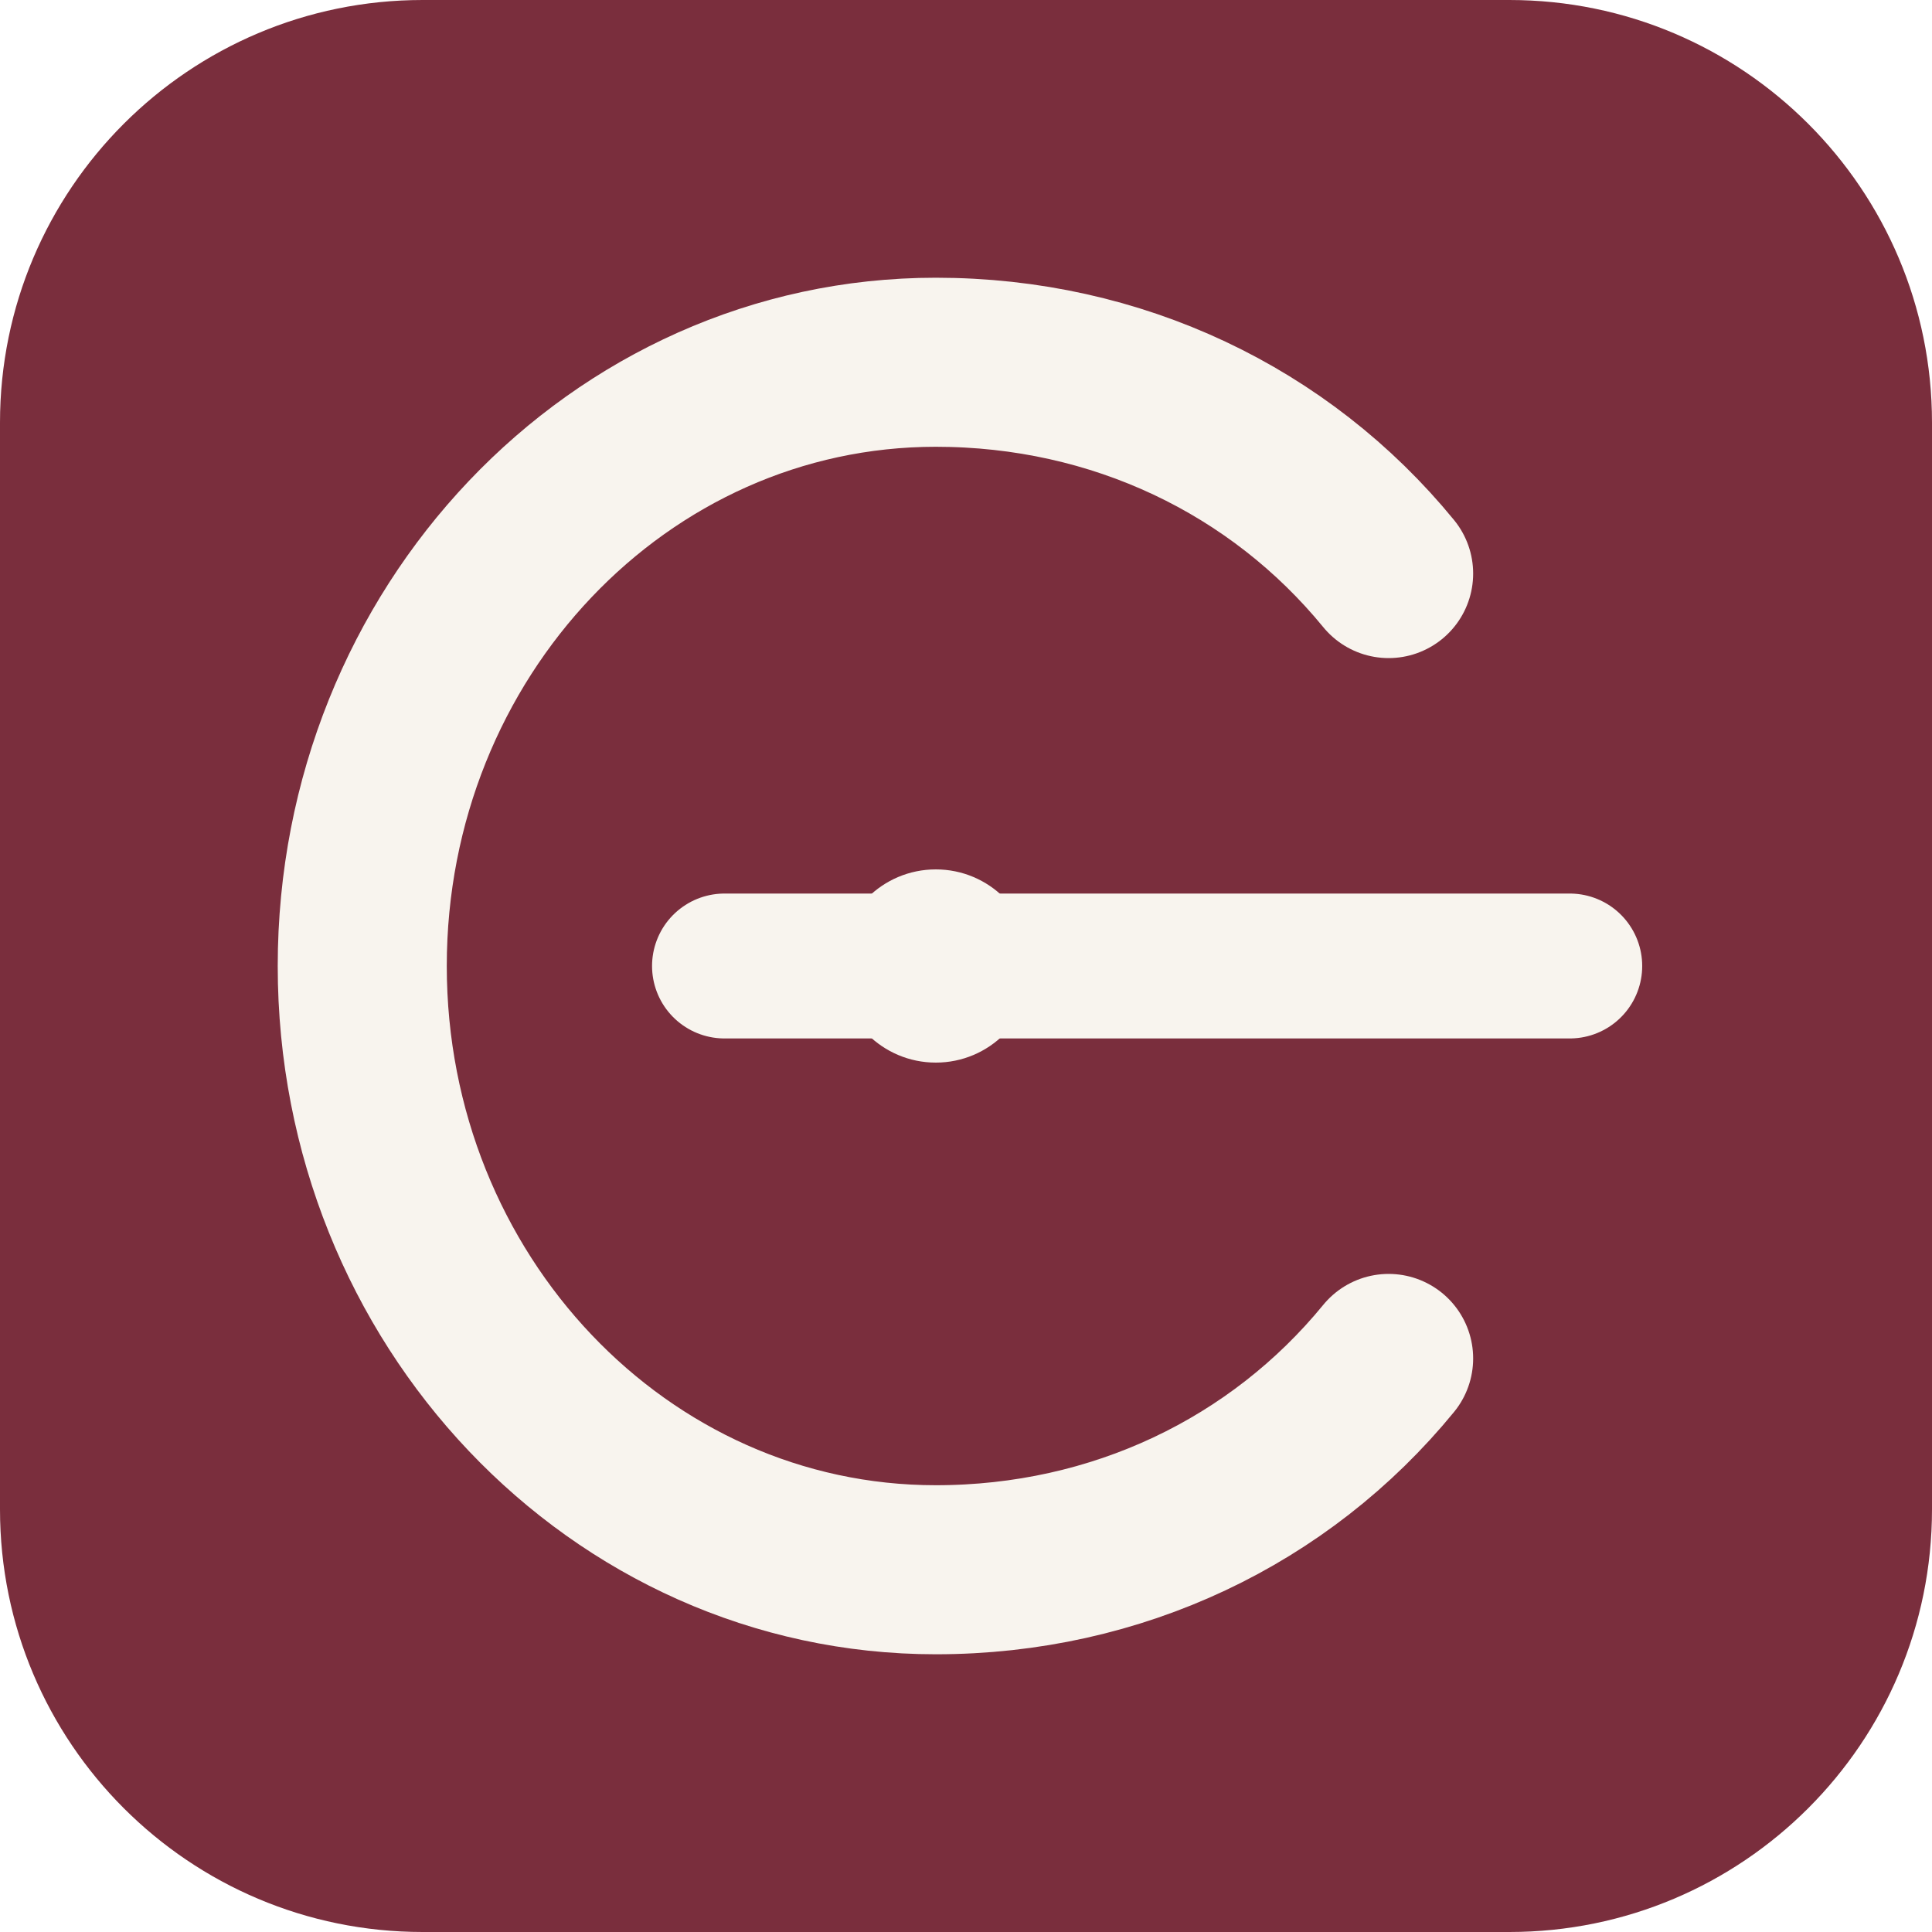
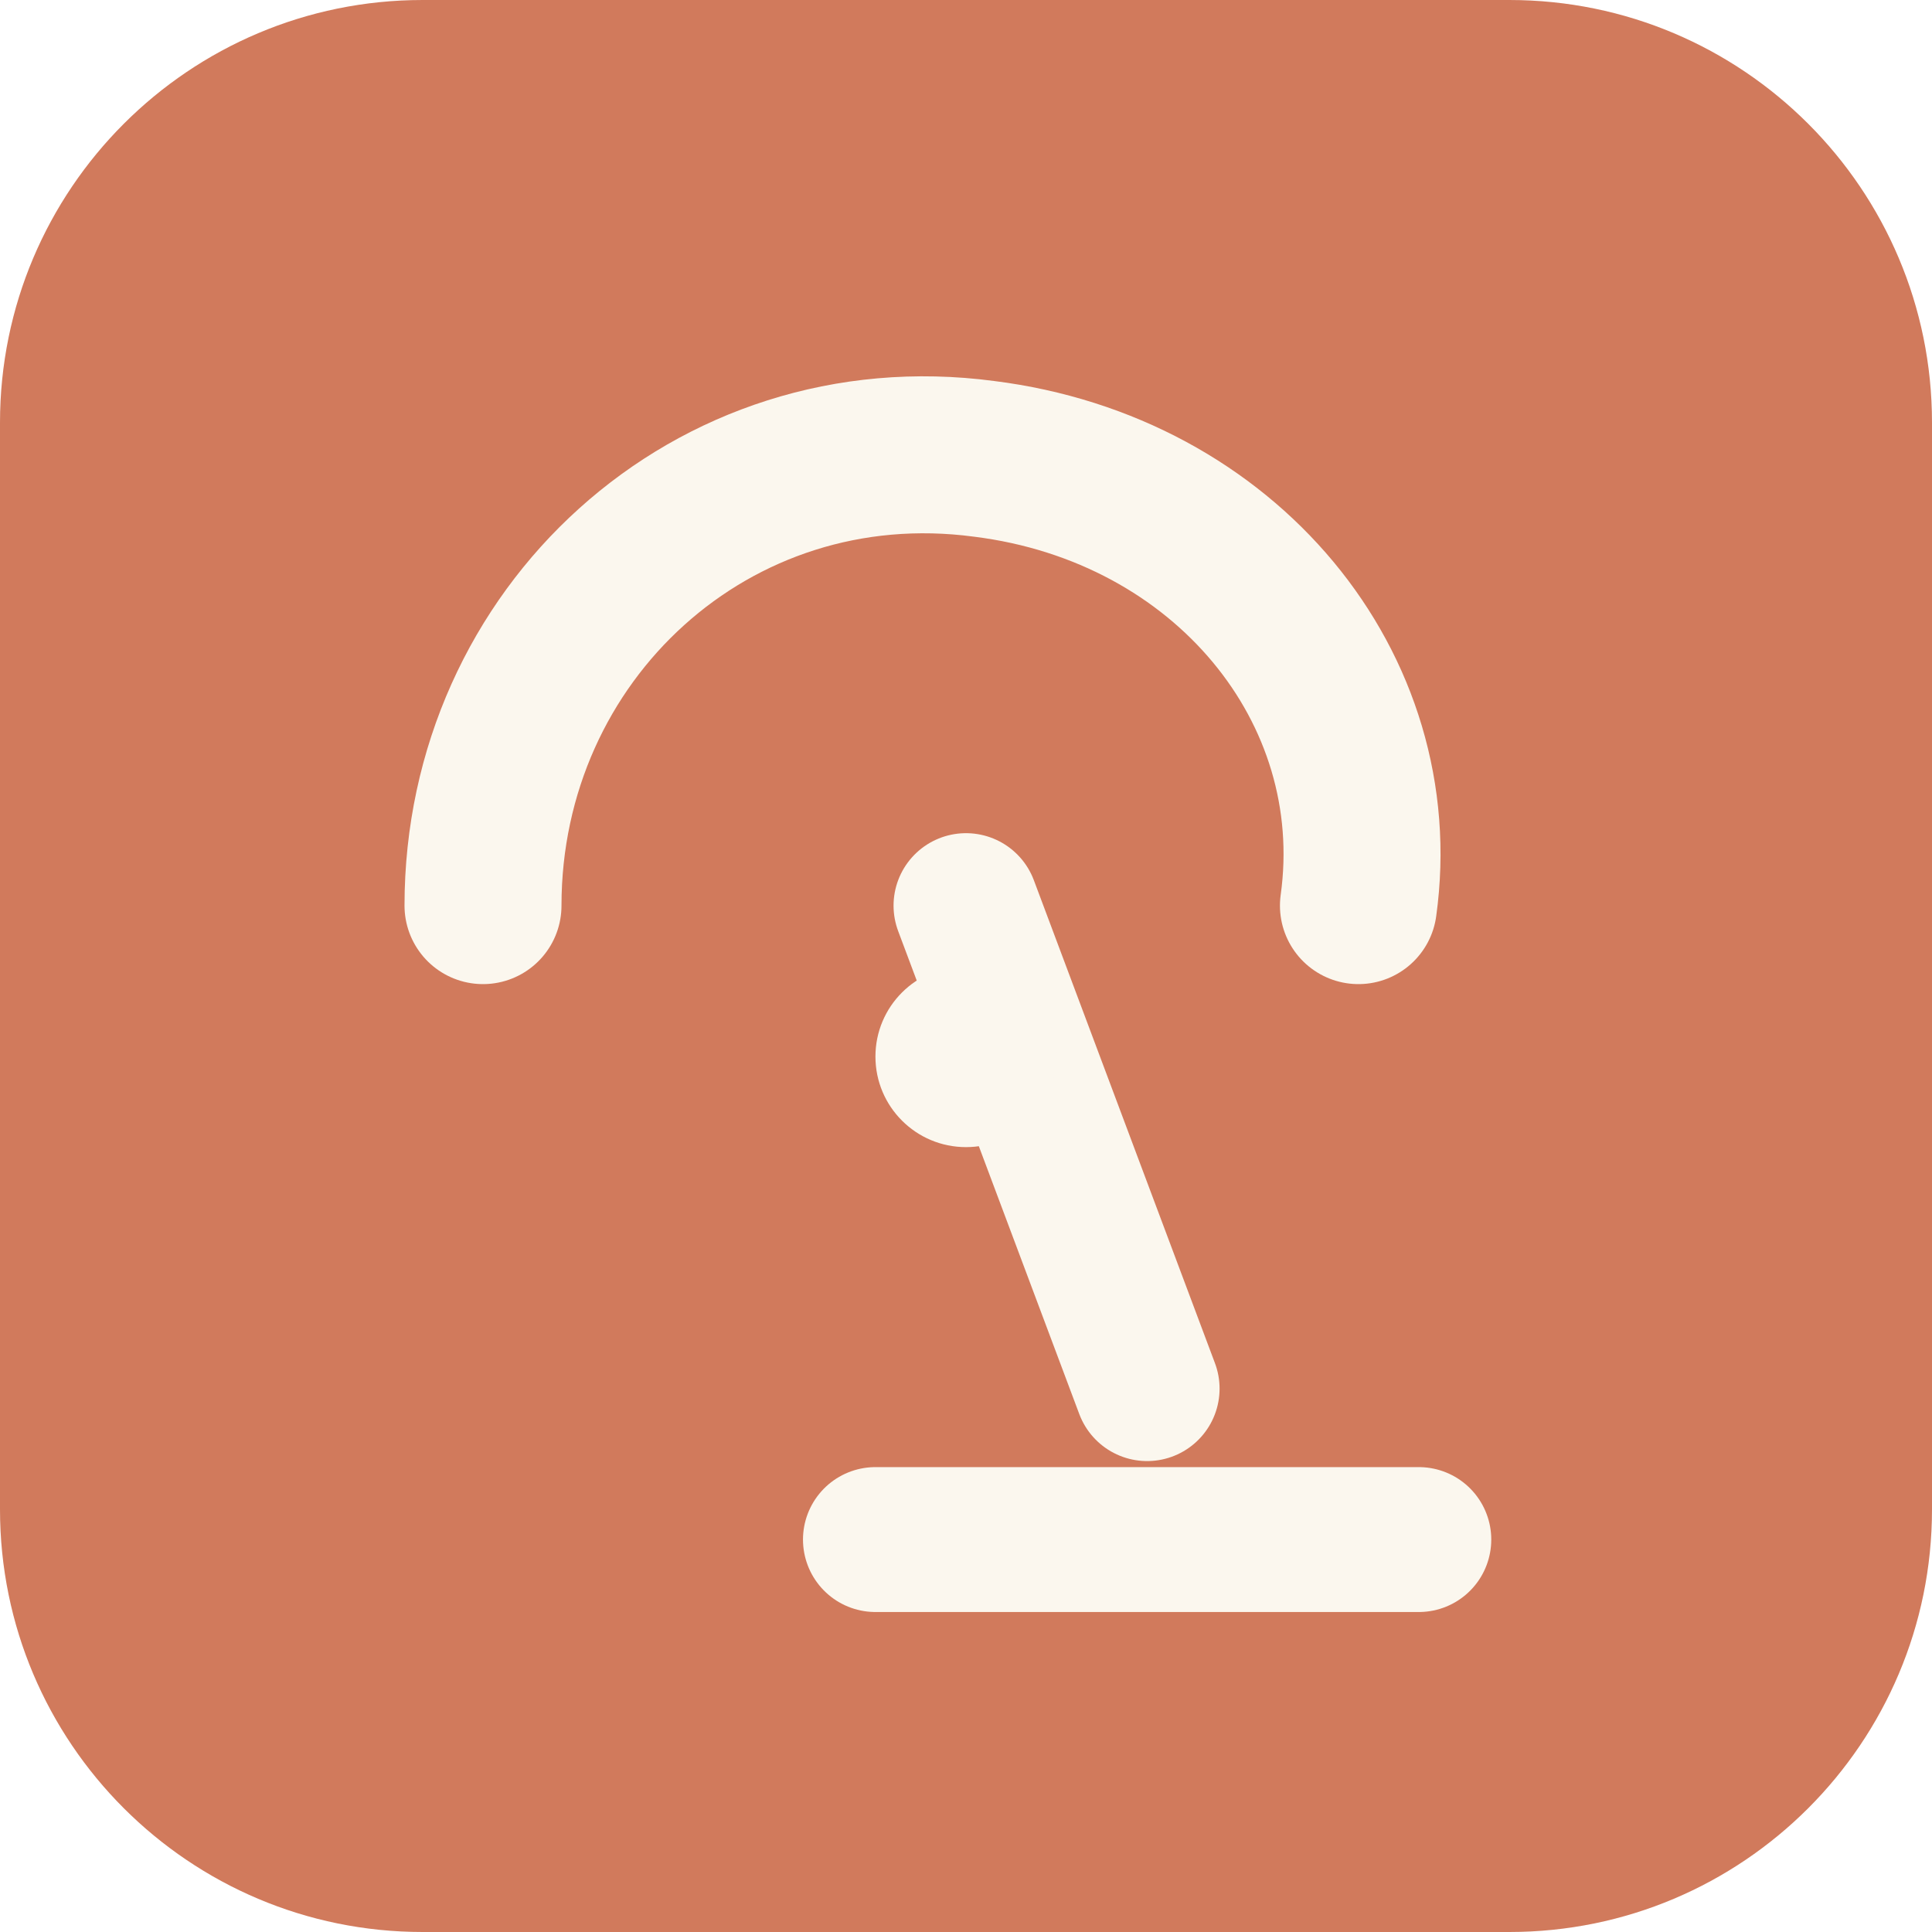
<svg xmlns="http://www.w3.org/2000/svg" viewBox="0 0 32 32" fill="none" role="img" aria-label="Clarity Desk">
-   <rect width="32" height="32" rx="7" fill="#7A2E3D" />
-   <path d="M23 9.5C21.2 7.3 18.5 6 15.5 6C10.25 6 6 10.48 6 16C6 21.52 10.25 26 15.5 26C18.5 26 21.2 24.7 23 22.5" stroke="#F8F4EE" stroke-width="2.8" stroke-linecap="round" />
-   <line x1="12" y1="16" x2="26" y2="16" stroke="#F8F4EE" stroke-width="2.4" stroke-linecap="round" />
-   <circle cx="15.5" cy="16" r="1.6" fill="#F8F4EE" />
+   <rect width="32" height="32" rx="7" fill="#d17a5c" />
+   <path d="M8 15C8 10.5 11.8 7 16.3 7.6C20.3 8.1 23 11.4 22.5 15" stroke="#fbf7ee" stroke-width="2.6" stroke-linecap="round" stroke-linejoin="round" />
+   <line x1="16" y1="15" x2="19" y2="23" stroke="#fbf7ee" stroke-width="2.4" stroke-linecap="round" />
+   <line x1="14.5" y1="25.5" x2="23.5" y2="25.5" stroke="#fbf7ee" stroke-width="2.4" stroke-linecap="round" />
+   <circle cx="16" cy="17.5" r="1.5" fill="#fbf7ee" />
</svg>
